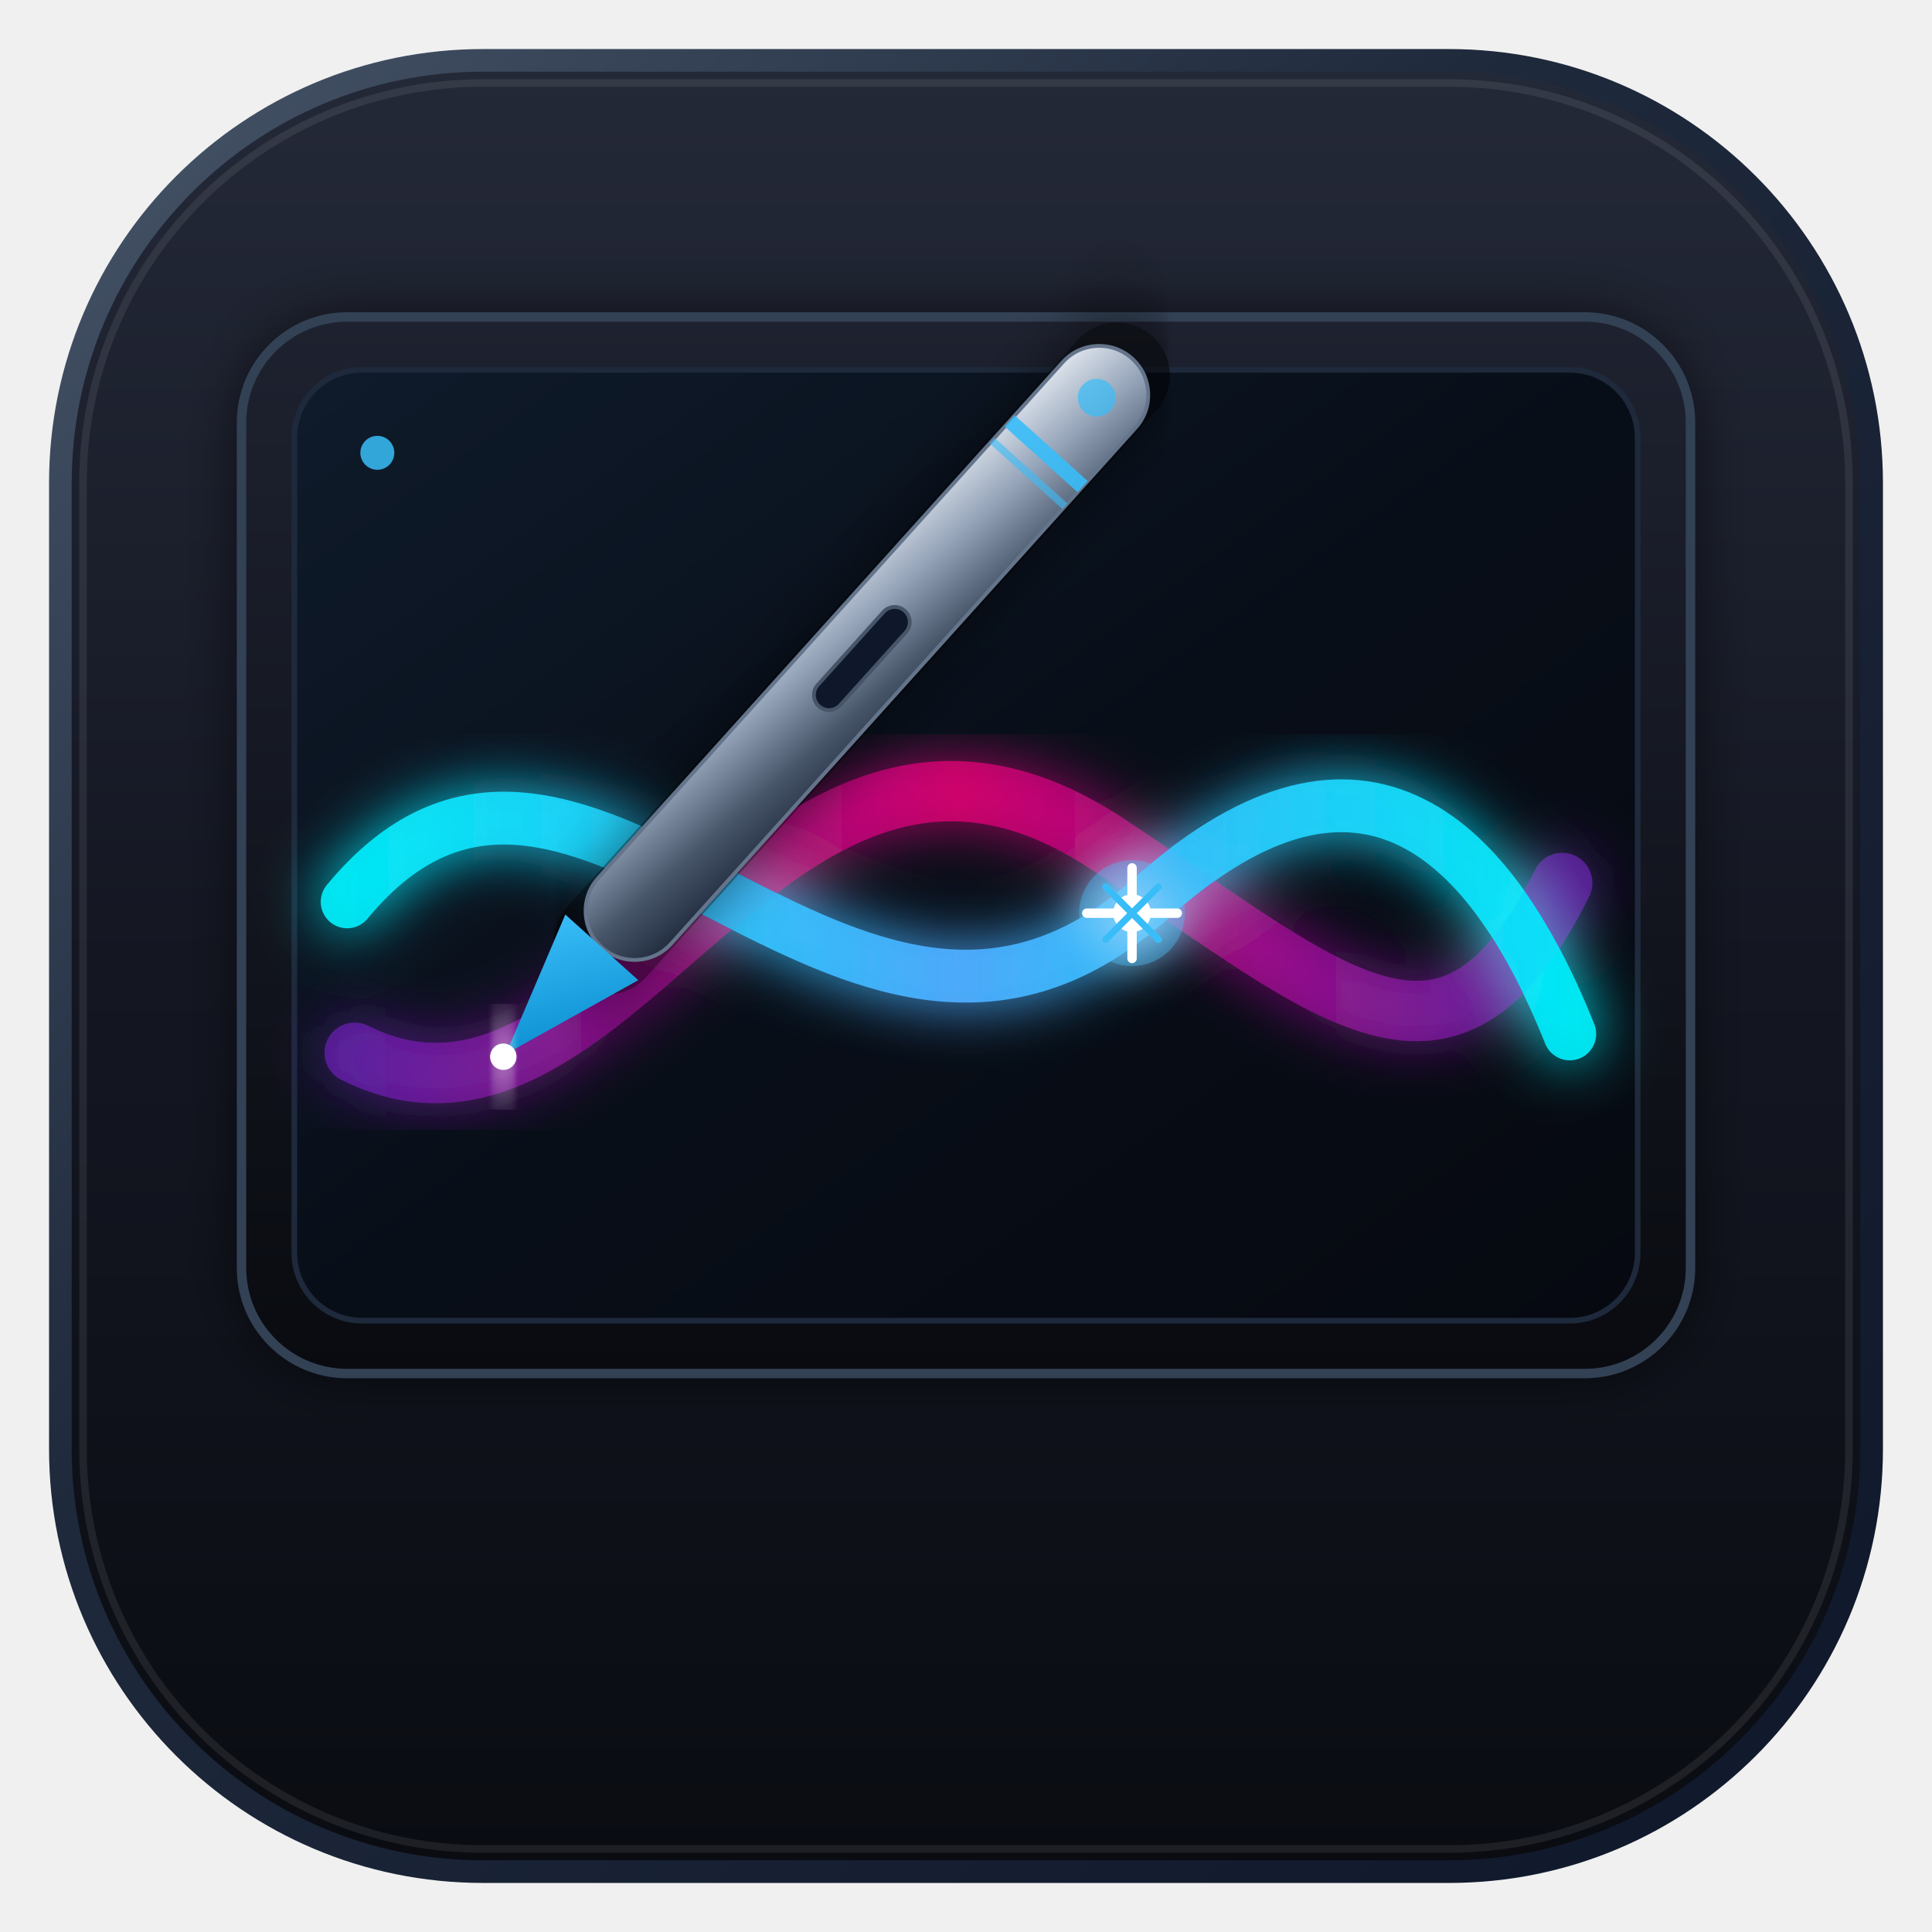
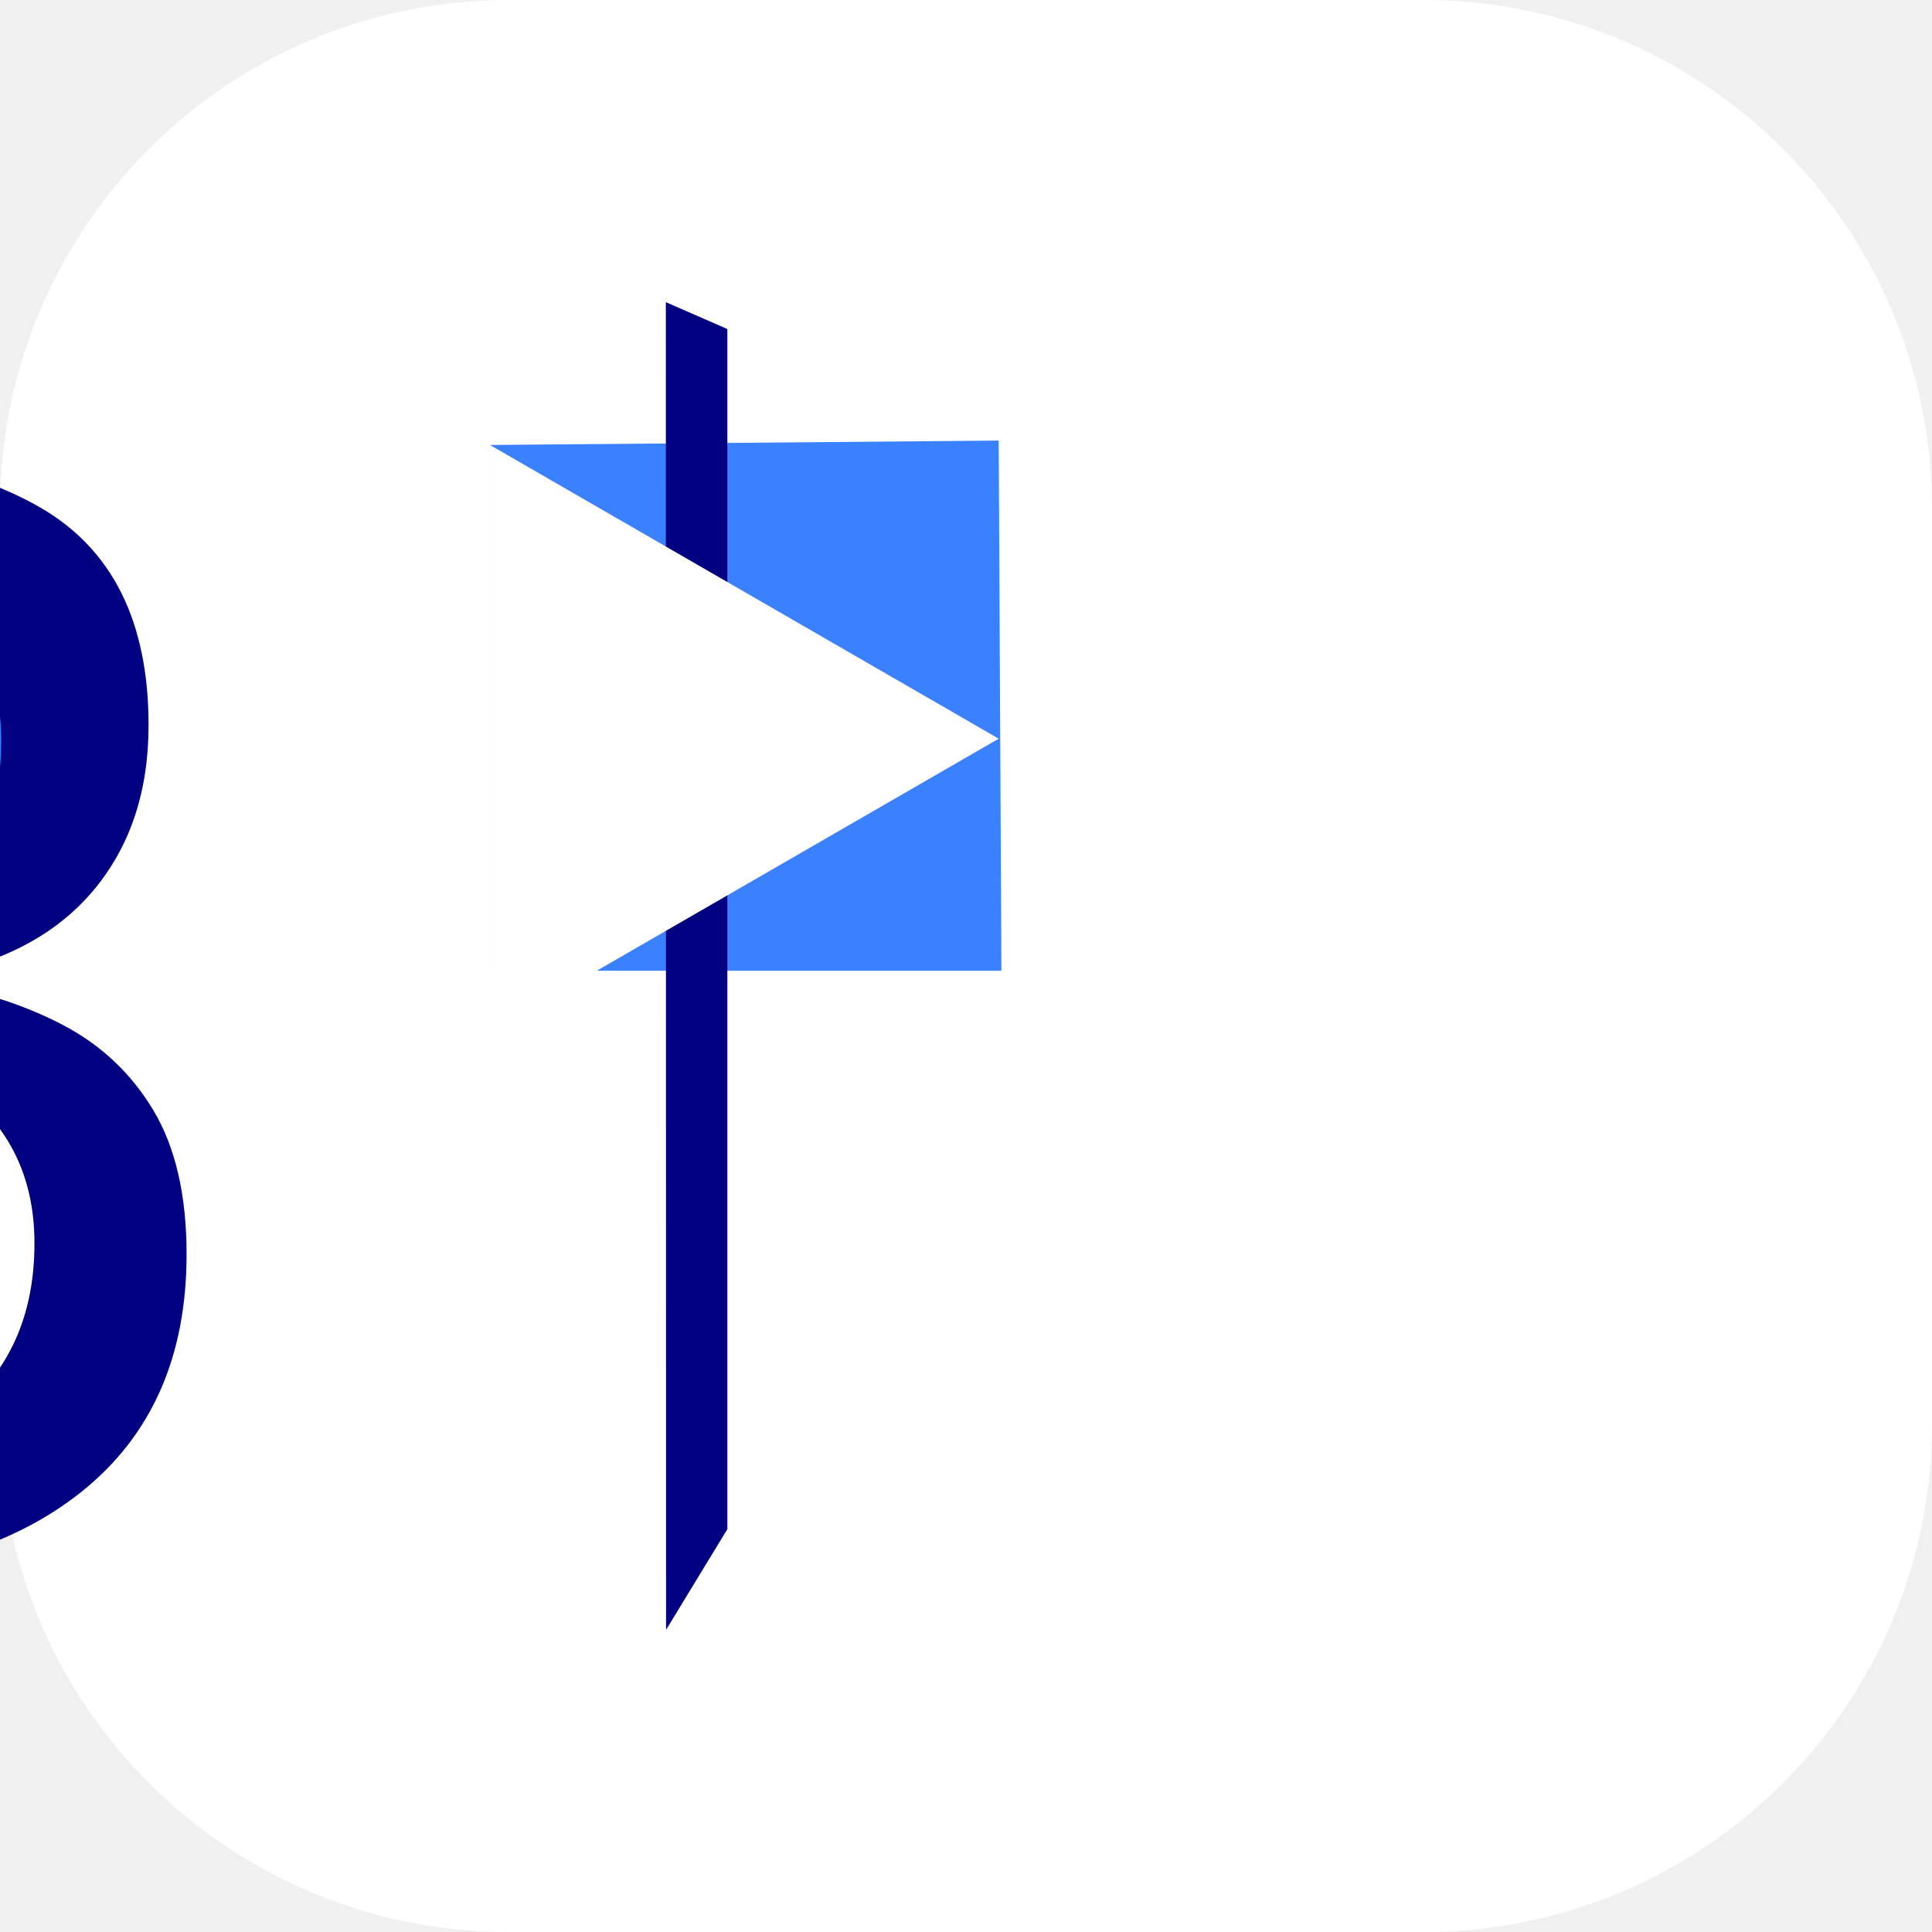
- <svg xmlns="http://www.w3.org/2000/svg" viewBox="0 0 512 512" width="100%" height="100%">
-   <defs>
-     <linearGradient id="bgGrad" x1="0%" y1="0%" x2="0%" y2="100%">
-       <stop offset="0%" stop-color="#242938" />
-       <stop offset="50%" stop-color="#141722" />
-       <stop offset="100%" stop-color="#0a0c12" />
+ <svg xmlns="http://www.w3.org/2000/svg" width="650.371" height="650.371" viewBox="0 0 650.371 650.371" version="1.1" id="svg6">
+   <defs id="defs4">
+     <linearGradient id="bg" x1="0" y1="0" x2="0" y2="1">
+       <stop offset="0" stop-color="#ffffff" id="stop1" />
+       <stop offset="1" stop-color="#eef1f7" id="stop2" />
    </linearGradient>
-     <linearGradient id="borderGrad" x1="0%" y1="0%" x2="100%" y2="100%">
-       <stop offset="0%" stop-color="#475569" />
-       <stop offset="40%" stop-color="#1e293b" />
-       <stop offset="100%" stop-color="#0f172a" />
+     <linearGradient id="blue" x1="0" y1="0" x2="1" y2="1">
+       <stop offset="0" stop-color="#3b82f6" id="stop3" />
+       <stop offset="1" stop-color="#1d4ed8" id="stop4" />
    </linearGradient>
-     <linearGradient id="screenFrameGrad" x1="0%" y1="0%" x2="0%" y2="100%">
-       <stop offset="0%" stop-color="#1e2230" />
-       <stop offset="100%" stop-color="#090b10" />
-     </linearGradient>
-     <linearGradient id="screenGlass" x1="0%" y1="0%" x2="100%" y2="100%">
-       <stop offset="0%" stop-color="#0f1b2b" />
-       <stop offset="50%" stop-color="#080e18" />
-       <stop offset="100%" stop-color="#060910" />
-     </linearGradient>
-     <filter id="neonGlow" x="-20%" y="-20%" width="140%" height="140%">
-       <feGaussianBlur stdDeviation="8" result="blur" />
-       <feMerge>
-         <feMergeNode in="blur" />
-         <feMergeNode in="SourceGraphic" />
-       </feMerge>
+     <filter id="sh" x="0" y="0" width="1" height="1">
+       <feDropShadow dx="0" dy="14" stdDeviation="16" flood-color="#0f172a" flood-opacity="0.25" />
    </filter>
-     <filter id="starGlow" x="-50%" y="-50%" width="200%" height="200%">
-       <feGaussianBlur stdDeviation="6" result="blur" />
-       <feMerge>
-         <feMergeNode in="blur" />
-         <feMergeNode in="SourceGraphic" />
-       </feMerge>
-     </filter>
-     <linearGradient id="cyanWave" x1="0%" y1="50%" x2="100%" y2="50%">
-       <stop offset="0%" stop-color="#00f2fe" stop-opacity="0.9" />
-       <stop offset="50%" stop-color="#4facfe" stop-opacity="0.95" />
-       <stop offset="100%" stop-color="#00f2fe" stop-opacity="0.9" />
-     </linearGradient>
-     <linearGradient id="purpleWave" x1="0%" y1="50%" x2="100%" y2="50%">
-       <stop offset="0%" stop-color="#7928ca" stop-opacity="0.8" />
-       <stop offset="50%" stop-color="#ff0080" stop-opacity="0.85" />
-       <stop offset="100%" stop-color="#7928ca" stop-opacity="0.8" />
-     </linearGradient>
-     <linearGradient id="penBody" x1="0%" y1="0%" x2="100%" y2="100%">
-       <stop offset="0%" stop-color="#e2e8f0" />
-       <stop offset="35%" stop-color="#94a3b8" />
-       <stop offset="70%" stop-color="#475569" />
-       <stop offset="100%" stop-color="#1e293b" />
-     </linearGradient>
-     <linearGradient id="penTip" x1="0%" y1="0%" x2="100%" y2="100%">
-       <stop offset="0%" stop-color="#38bdf8" />
-       <stop offset="100%" stop-color="#0284c7" />
-     </linearGradient>
  </defs>
-   <rect x="16" y="16" width="480" height="480" rx="112" fill="url(#bgGrad)" stroke="url(#borderGrad)" stroke-width="6" />
-   <rect x="22" y="22" width="468" height="468" rx="106" fill="none" stroke="#ffffff" stroke-opacity="0.08" stroke-width="2" />
-   <g transform="translate(64, 84)">
-     <rect x="0" y="0" width="384" height="280" rx="28" fill="#000000" opacity="0.6" filter="url(#neonGlow)" />
-     <rect x="0" y="0" width="384" height="280" rx="28" fill="url(#screenFrameGrad)" stroke="#334155" stroke-width="2.5" />
-     <rect x="14" y="14" width="356" height="252" rx="18" fill="url(#screenGlass)" stroke="#1e293b" stroke-width="1.5" />
-     <circle cx="36" cy="36" r="4.5" fill="#38bdf8" opacity="0.85" />
-     <g filter="url(#neonGlow)">
-       <path d="M 30,195 C 100,230 140,80 230,140 C 290,180 320,210 350,150" fill="none" stroke="url(#purpleWave)" stroke-width="16" stroke-linecap="round" opacity="0.75" />
-       <path d="M 28,155 C 90,80 160,225 240,155 C 295,105 330,135 352,190" fill="none" stroke="url(#cyanWave)" stroke-width="14" stroke-linecap="round" />
+   <rect style="fill:#ffffff;fill-opacity:1;fill-rule:evenodd;stroke:none;stroke-width:0.882;stroke-linecap:round;stroke-linejoin:round;stroke-dasharray:none;paint-order:fill markers stroke" id="rect9" width="650.371" height="650.371" x="0" y="0" ry="171.195" />
+   <g id="g10" transform="translate(-107.7778,-475.3475)">
+     <path style="fill:#3981ff;fill-opacity:1;fill-rule:evenodd;stroke-width:207.863;stroke-linecap:round;stroke-linejoin:round;paint-order:fill markers stroke" d="m 272.708,625.14 171.256,-1.477 0.916,178.471 H 272.708 Z" id="path8" />
+     <text xml:space="preserve" style="font-size:533.333px;font-family:'Hiragino Kaku Gothic Std';-inkscape-font-specification:'Hiragino Kaku Gothic Std';text-align:center;writing-mode:lr-tb;direction:ltr;text-anchor:middle;fill:#3981ff;fill-rule:evenodd;stroke-width:207.863;stroke-linecap:round;stroke-linejoin:round;paint-order:fill markers stroke" x="333.204" y="1007.467" id="text6">
+       <tspan id="tspan6" x="333.204" y="1007.467" style="font-size:533.333px">P</tspan>
+     </text>
+     <g id="g9" transform="translate(0,198.7204)">
+       <text xml:space="preserve" style="font-size:533.333px;font-family:'Hiragino Kaku Gothic Std';-inkscape-font-specification:'Hiragino Kaku Gothic Std';text-align:center;writing-mode:lr-tb;direction:ltr;text-anchor:middle;fill:#000080;fill-rule:evenodd;stroke-width:207.863;stroke-linecap:round;stroke-linejoin:round;paint-order:fill markers stroke" x="511.39" y="807.146" id="text7">
+         <tspan id="tspan7" x="511.39" y="807.146" style="font-size:533.333px;fill:#000080">B</tspan>
+       </text>
+       <path style="fill:#000080;fill-opacity:1;fill-rule:evenodd;stroke:none;stroke-width:0.8;stroke-linecap:round;stroke-linejoin:round;stroke-dasharray:none;paint-order:fill markers stroke" d="m 331.923,378.346 0.072,446.934 20.625,-33.882 v -404.009 z" id="path9" />
    </g>
-     <g transform="translate(236, 158)" filter="url(#starGlow)">
-       <circle cx="0" cy="0" r="14" fill="#38bdf8" opacity="0.4" />
-       <circle cx="0" cy="0" r="5" fill="#ffffff" />
-       <line x1="-12" y1="0" x2="12" y2="0" stroke="#ffffff" stroke-width="2.5" stroke-linecap="round" />
-       <line x1="0" y1="-12" x2="0" y2="12" stroke="#ffffff" stroke-width="2.5" stroke-linecap="round" />
-       <line x1="-7" y1="-7" x2="7" y2="7" stroke="#38bdf8" stroke-width="1.8" stroke-linecap="round" />
-       <line x1="-7" y1="7" x2="7" y2="-7" stroke="#38bdf8" stroke-width="1.8" stroke-linecap="round" />
-     </g>
-   </g>
-   <g transform="translate(300, 95) rotate(42)">
-     <rect x="-14" y="-8" width="28" height="230" rx="14" fill="#000000" opacity="0.5" filter="url(#neonGlow)" />
-     <rect x="-13" y="0" width="26" height="210" rx="13" fill="url(#penBody)" stroke="#64748b" stroke-width="1" />
-     <rect x="-4" y="90" width="8" height="34" rx="4" fill="#0f172a" stroke="#475569" stroke-width="1" />
-     <path d="M -13,210 L 0,248 L 13,210 Z" fill="url(#penTip)" />
-     <circle cx="0" cy="249" r="3.5" fill="#ffffff" filter="url(#starGlow)" />
-     <rect x="-13" y="32" width="26" height="4" fill="#38bdf8" opacity="0.9" />
-     <rect x="-13" y="40" width="26" height="2" fill="#38bdf8" opacity="0.6" />
-     <circle cx="0" cy="14" r="5" fill="#38bdf8" opacity="0.7" />
+     <path style="fill:#ffffff;fill-rule:evenodd;stroke-width:207.863;stroke-linecap:round;stroke-linejoin:round;paint-order:fill markers stroke" id="path7" d="m -31.086,370.053 -197.75,0 98.875,-171.256 z" transform="rotate(90,-105.6074,748.3683)" />
  </g>
</svg>
